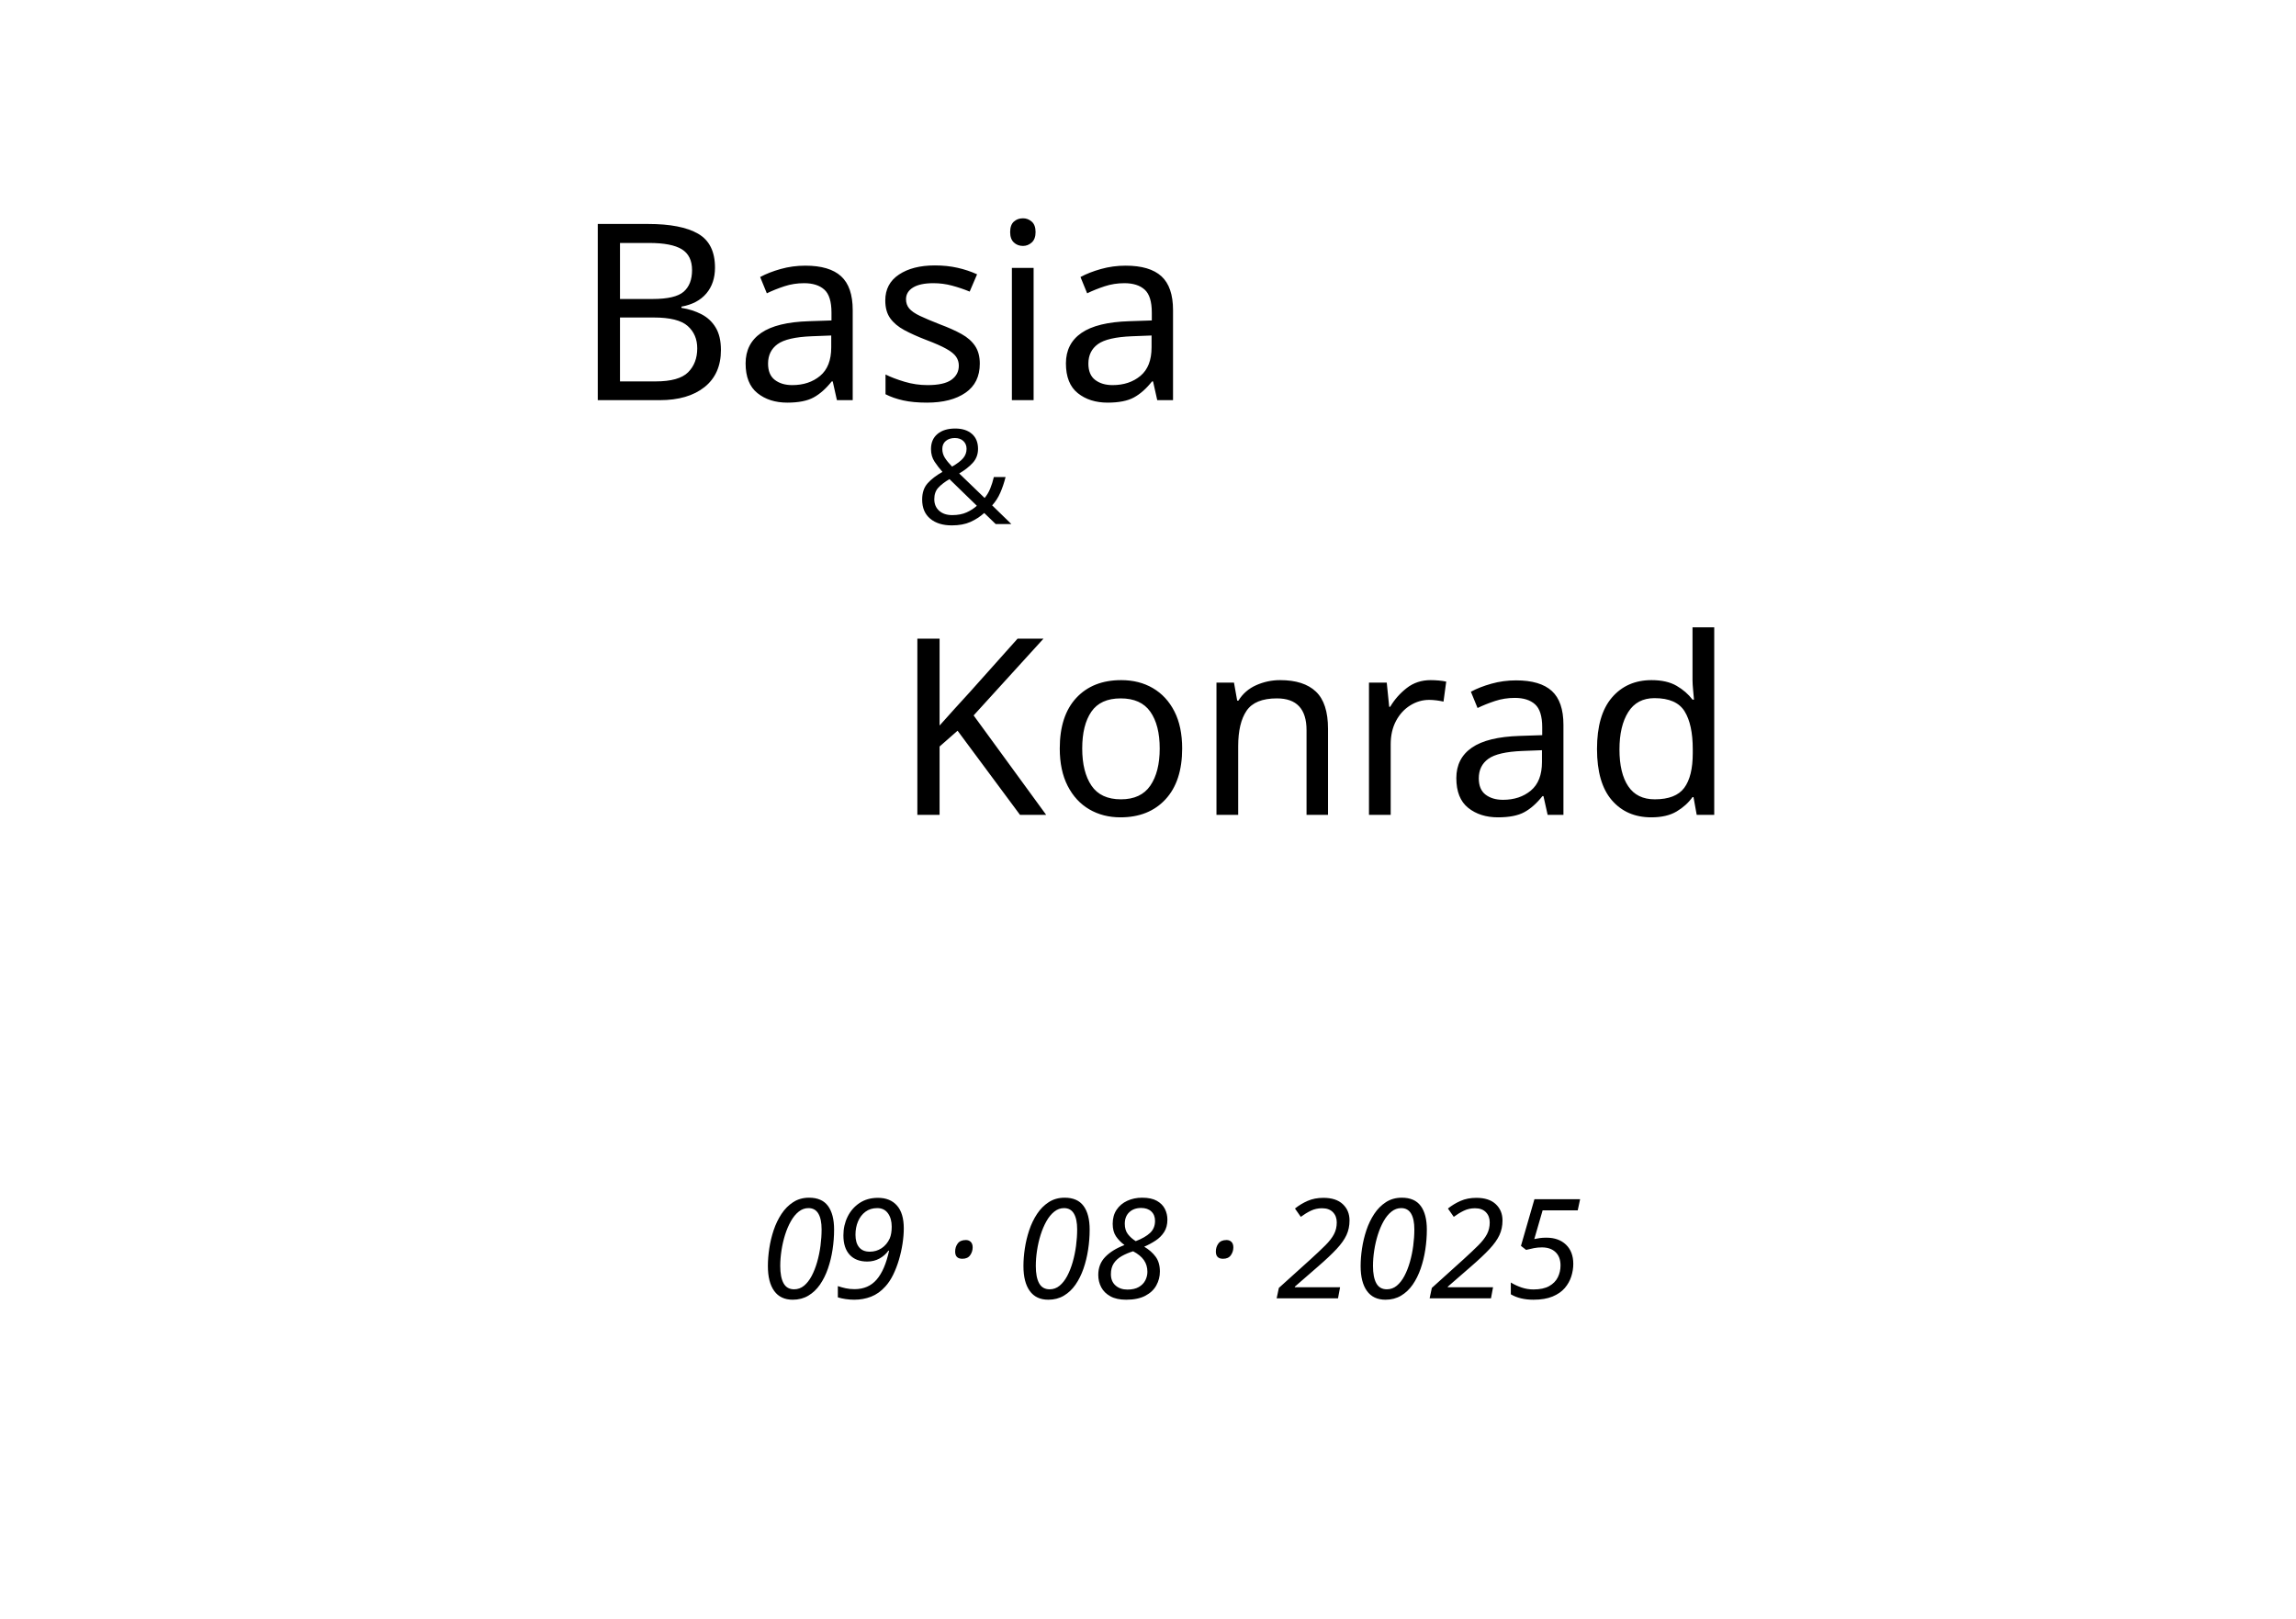
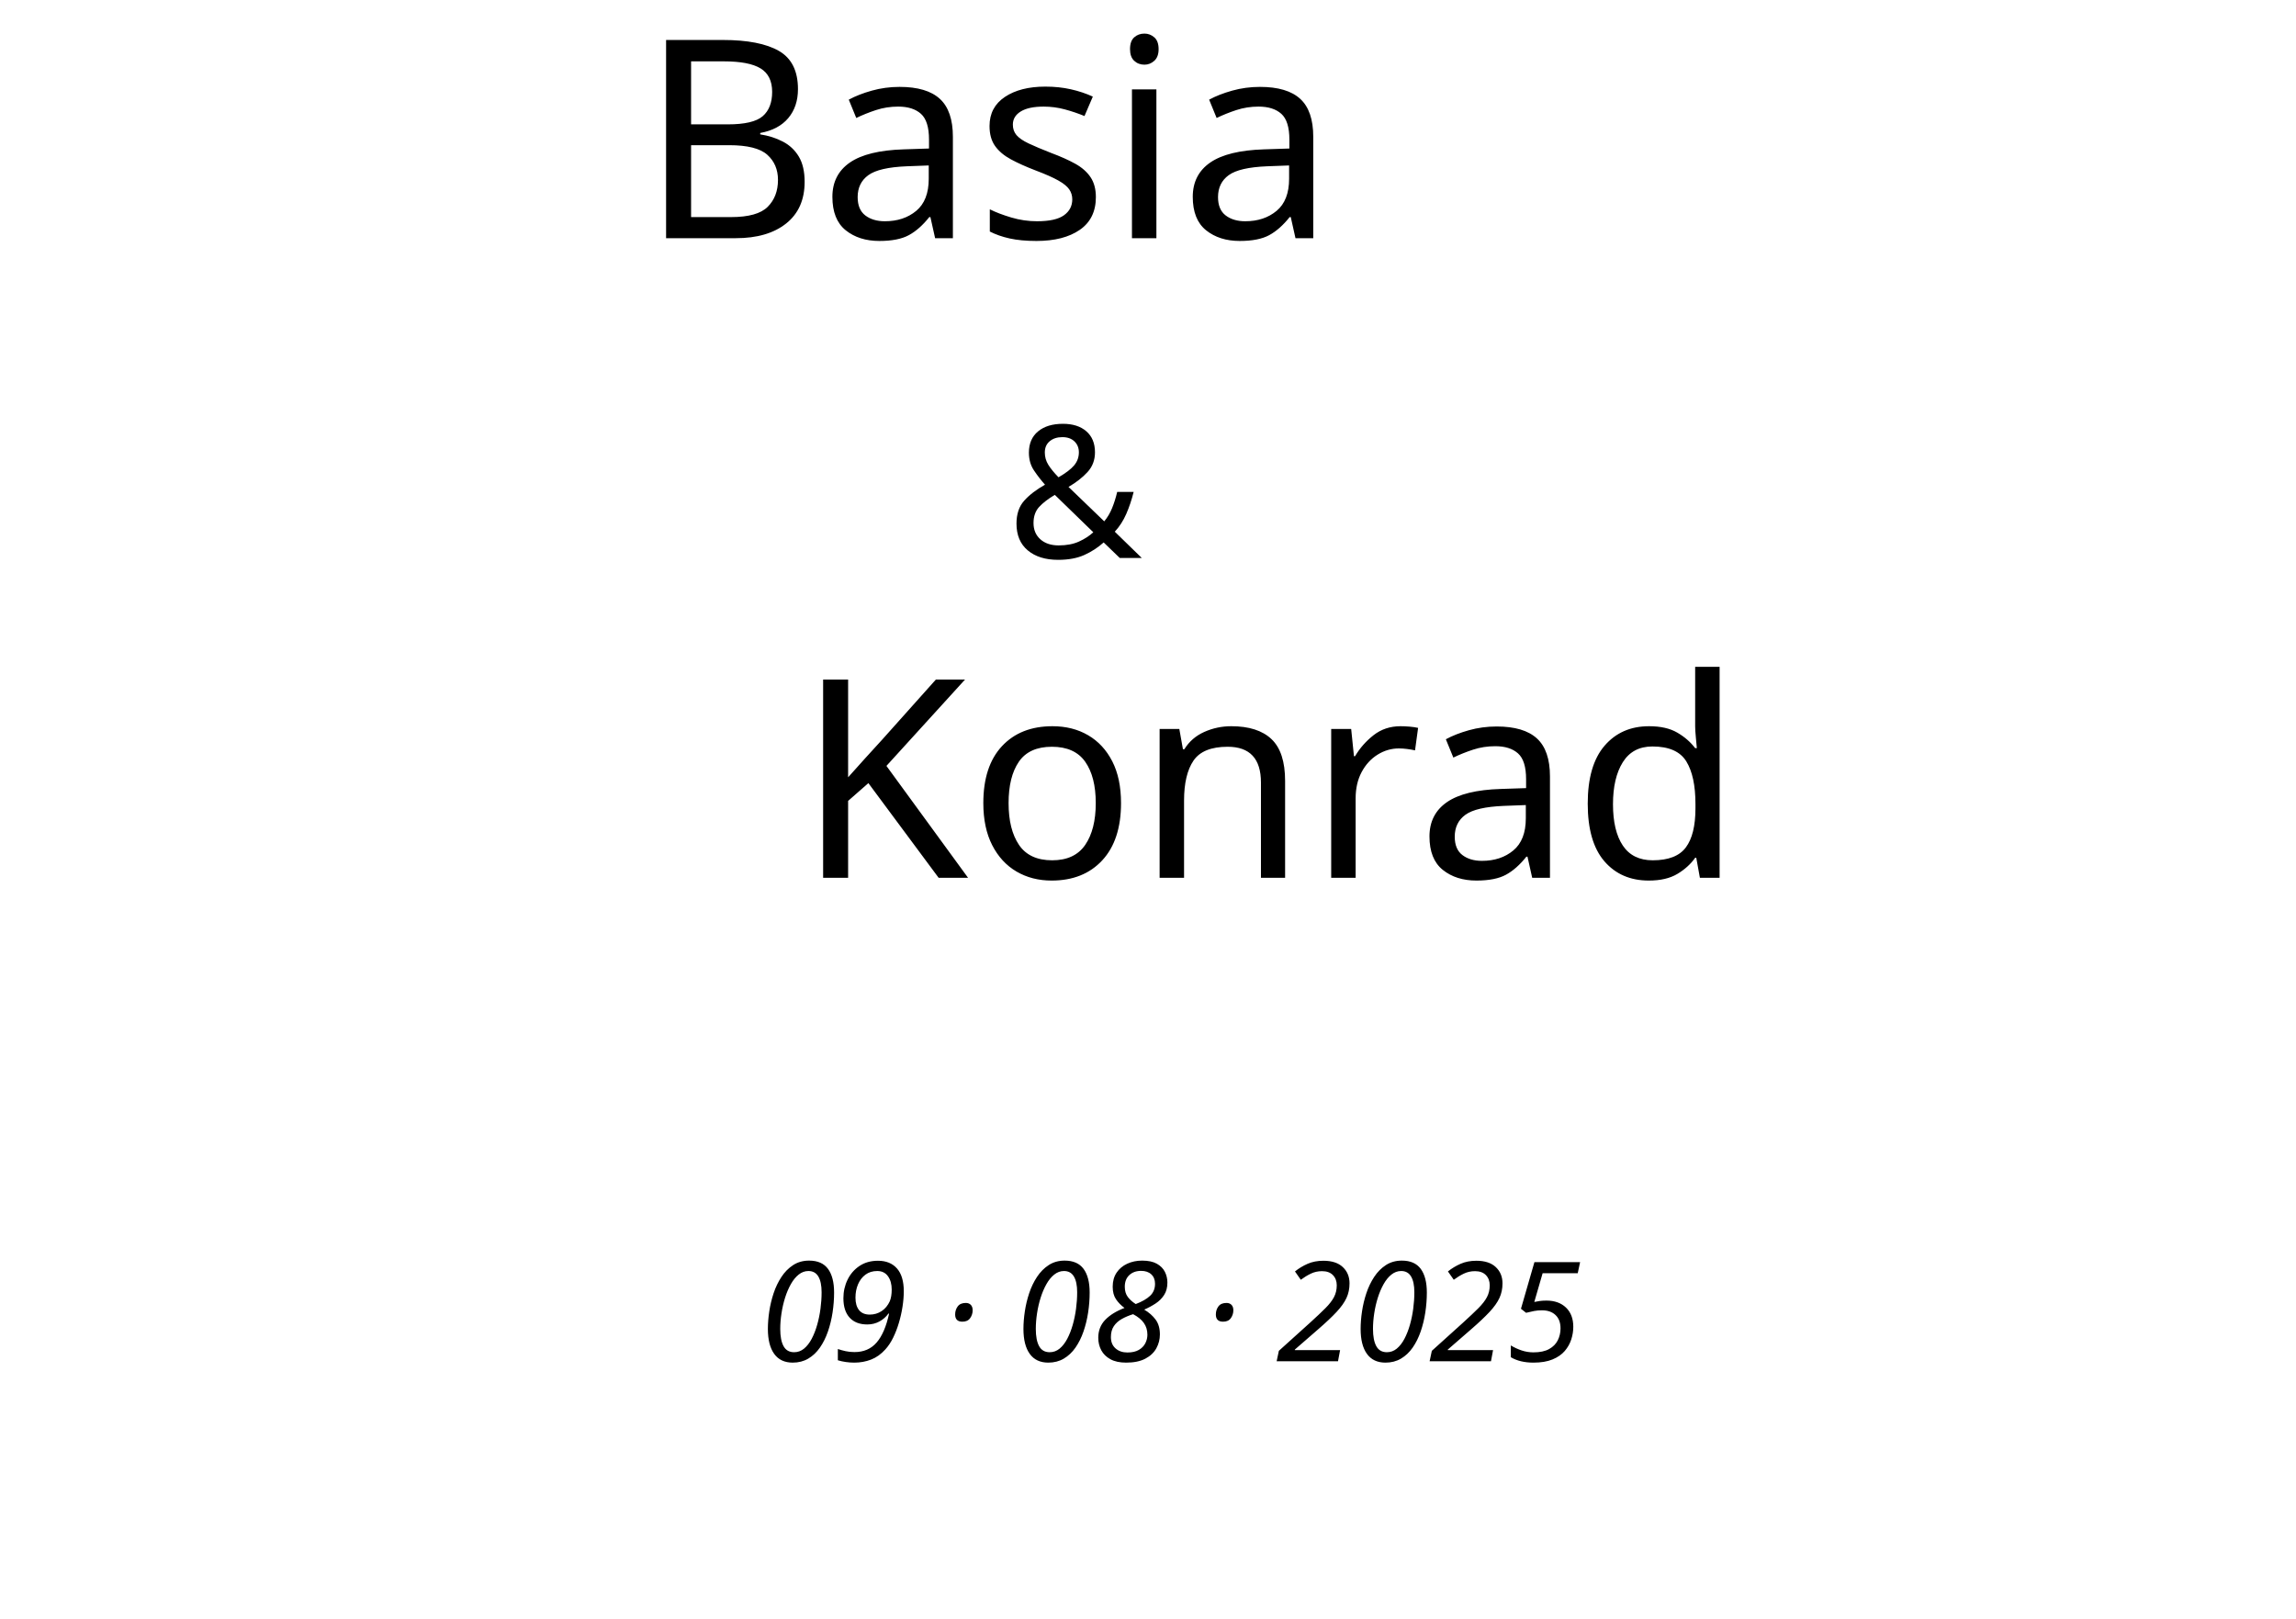
<svg xmlns="http://www.w3.org/2000/svg" width="100%" height="100%" viewBox="0 0 2481 1749" version="1.1" xml:space="preserve" style="fill-rule:evenodd;clip-rule:evenodd;stroke-linejoin:round;stroke-miterlimit:2;">
-   <g transform="matrix(1,0,0,1,620.079,203.638)">
-     <text x="0px" y="228.8px" style="font-family:'GreatVibes-Regular', 'Great Vibes';font-size:266.667px;">Basia</text>
-     <text x="368.835px" y="362.707px" style="font-family:'GreatVibes-Regular', 'Great Vibes';font-size:142.407px;">&amp;</text>
-     <text x="345.333px" y="676.96px" style="font-family:'GreatVibes-Regular', 'Great Vibes';font-size:266.667px;">Konrad</text>
-     <text x="201.129px" y="1199.42px" style="font-family:'AntPoltSemiCond-Italic', 'Antykwa Poltawskiego';font-style:italic;font-stretch:semi-condensed;font-size:150px;">0<tspan x="278.229px 355.329px 395.679px 426.279px 466.629px 543.729px 620.829px 661.179px 691.779px 732.129px 809.229px 886.329px 963.429px " y="1199.42px 1199.42px 1199.42px 1199.42px 1199.42px 1199.42px 1199.42px 1199.42px 1199.42px 1199.42px 1199.42px 1199.42px 1199.42px ">9 · 08 · 2025</tspan>
+   <g>
+     <text x="690.667px" y="257.4px" style="font-family:'GreatVibes-Regular', 'Great Vibes';font-size:300px;">Basia</text>
+     <text x="1087.8px" y="602.996px" style="font-family:'GreatVibes-Regular', 'Great Vibes';font-size:200px;">&amp;</text>
+     <text x="860.357px" y="948.593px" style="font-family:'GreatVibes-Regular', 'Great Vibes';font-size:300px;">Konrad</text>
+     <text x="821.207px" y="1471.05px" style="font-family:'AntPoltSemiCond-Italic', 'Antykwa Poltawskiego';font-style:italic;font-stretch:semi-condensed;font-size:150px;">0<tspan x="898.307px 975.407px 1015.76px 1046.36px 1086.71px 1163.81px 1240.91px 1281.26px 1311.86px 1352.21px 1429.31px 1506.41px 1583.51px " y="1471.05px 1471.05px 1471.05px 1471.05px 1471.05px 1471.05px 1471.05px 1471.05px 1471.05px 1471.05px 1471.05px 1471.05px 1471.05px ">9 · 08 · 2025</tspan>
    </text>
  </g>
</svg>
